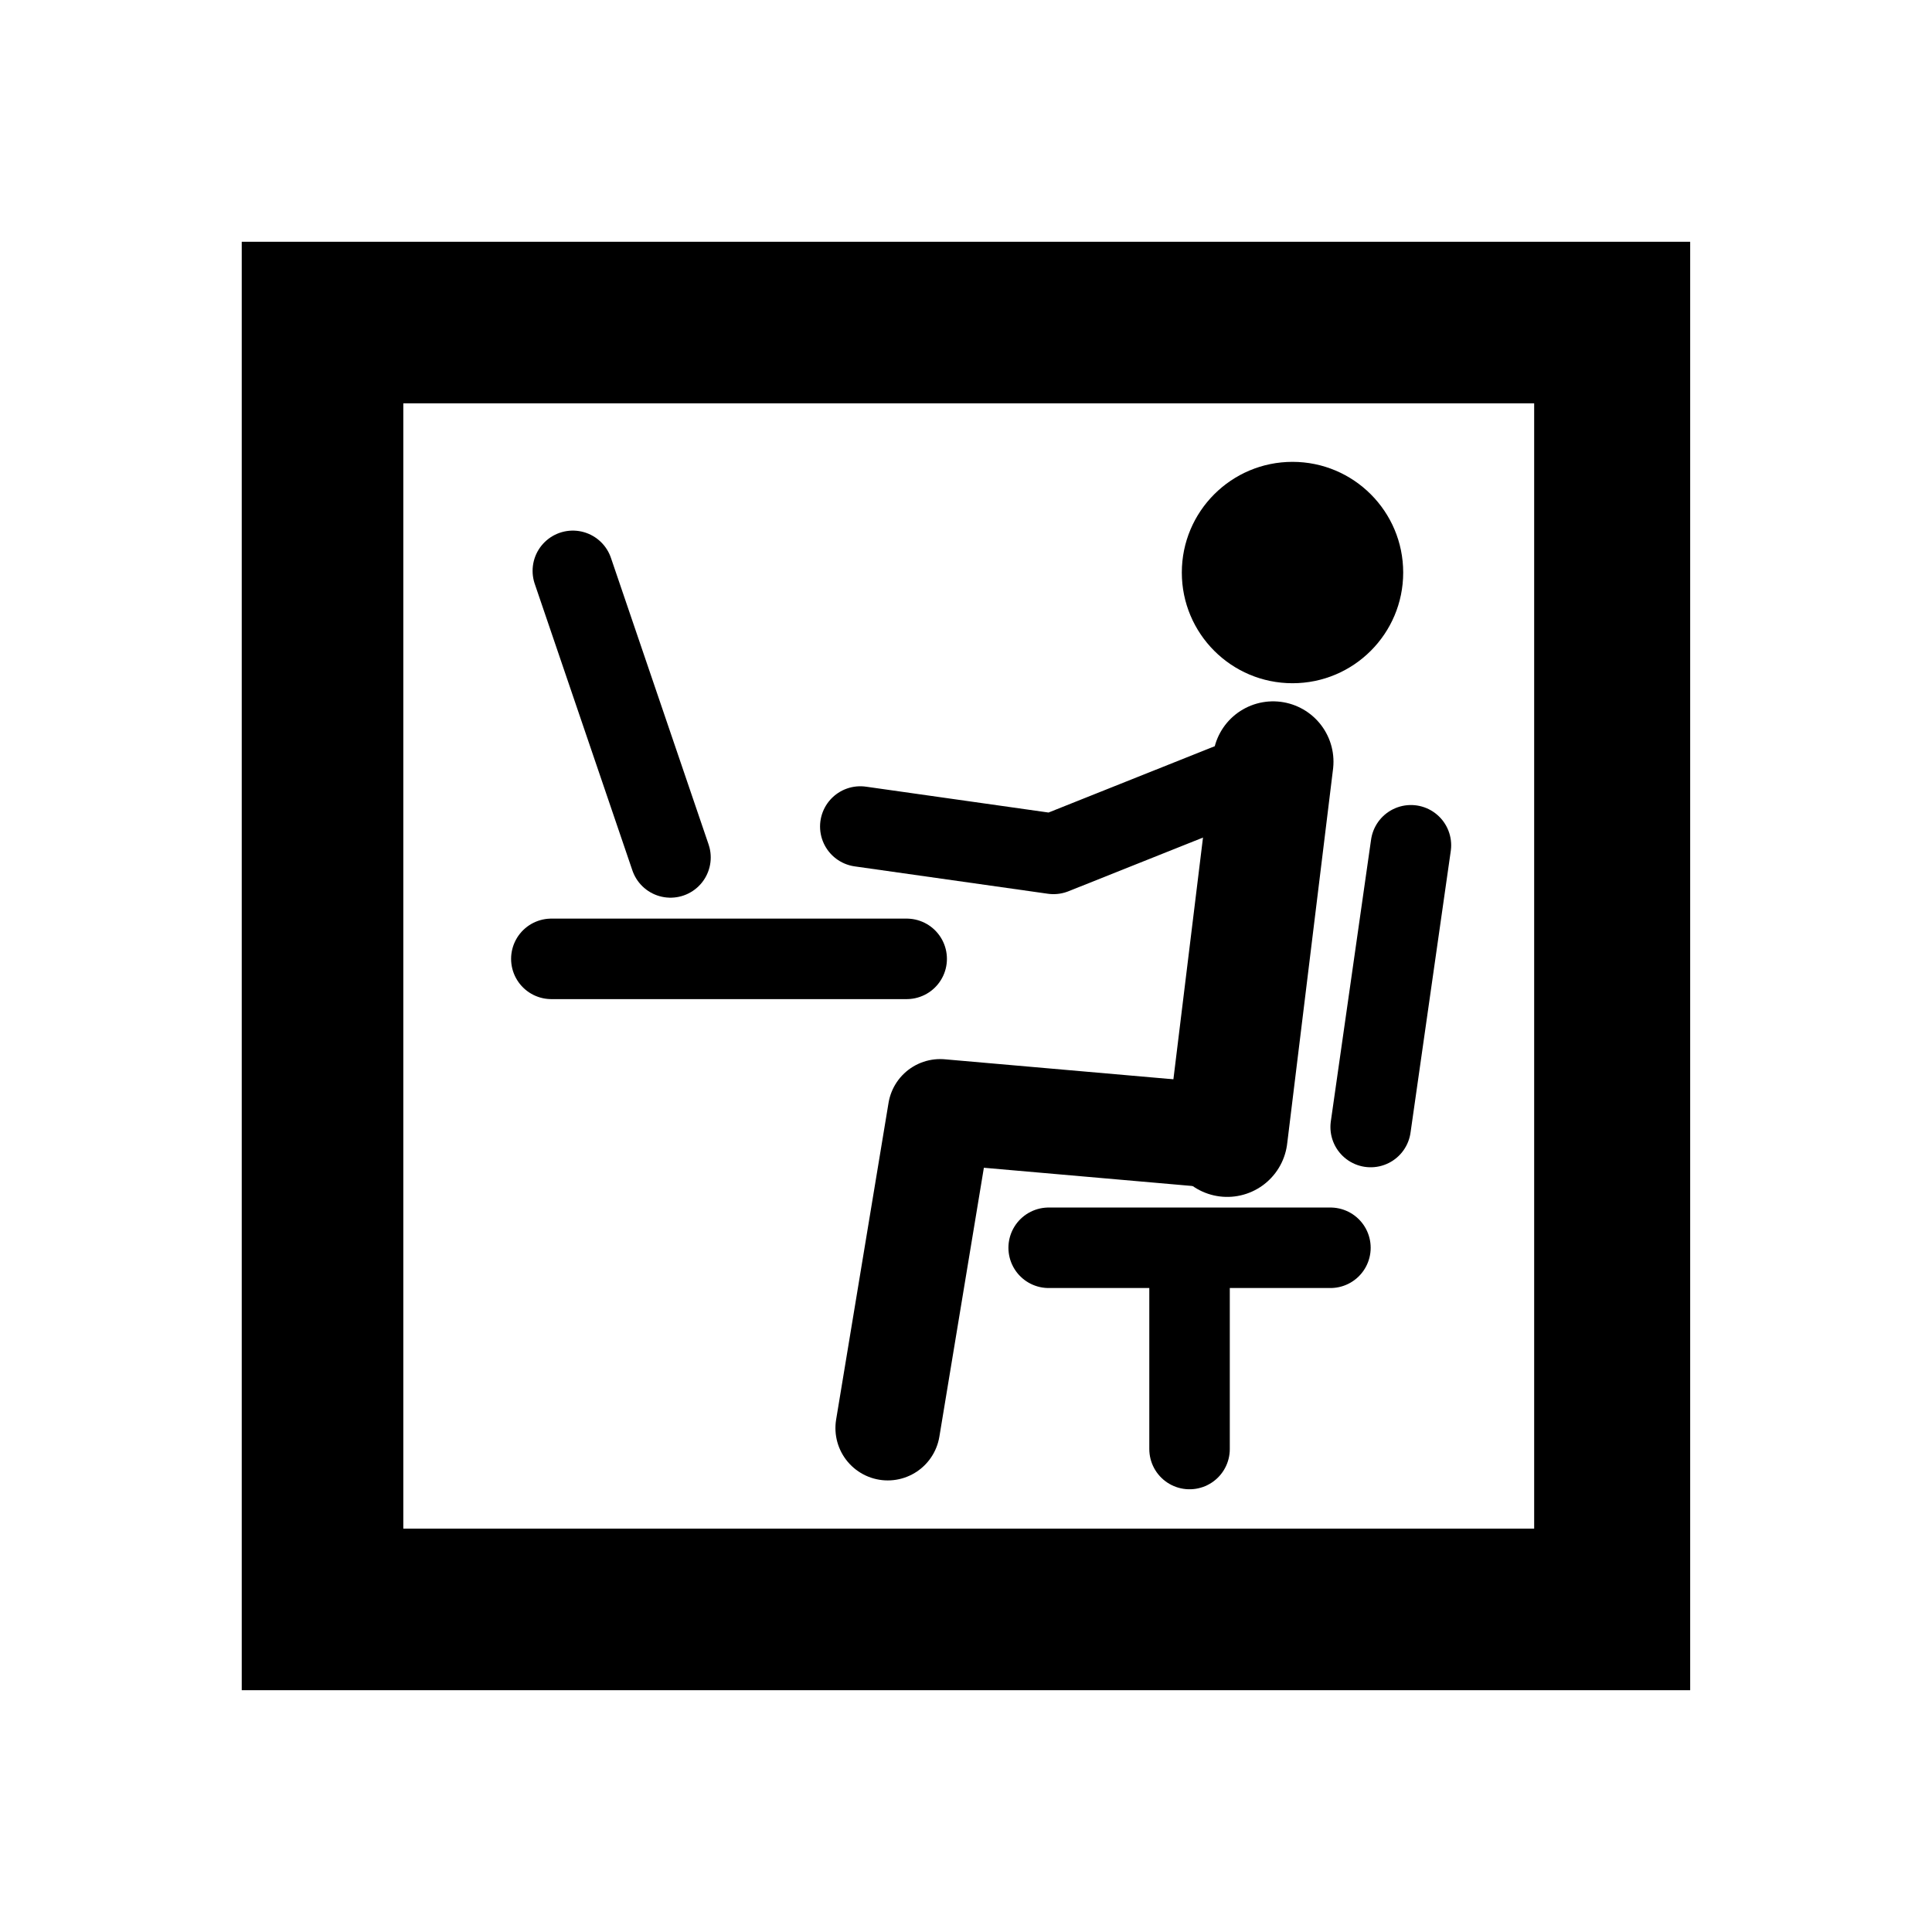
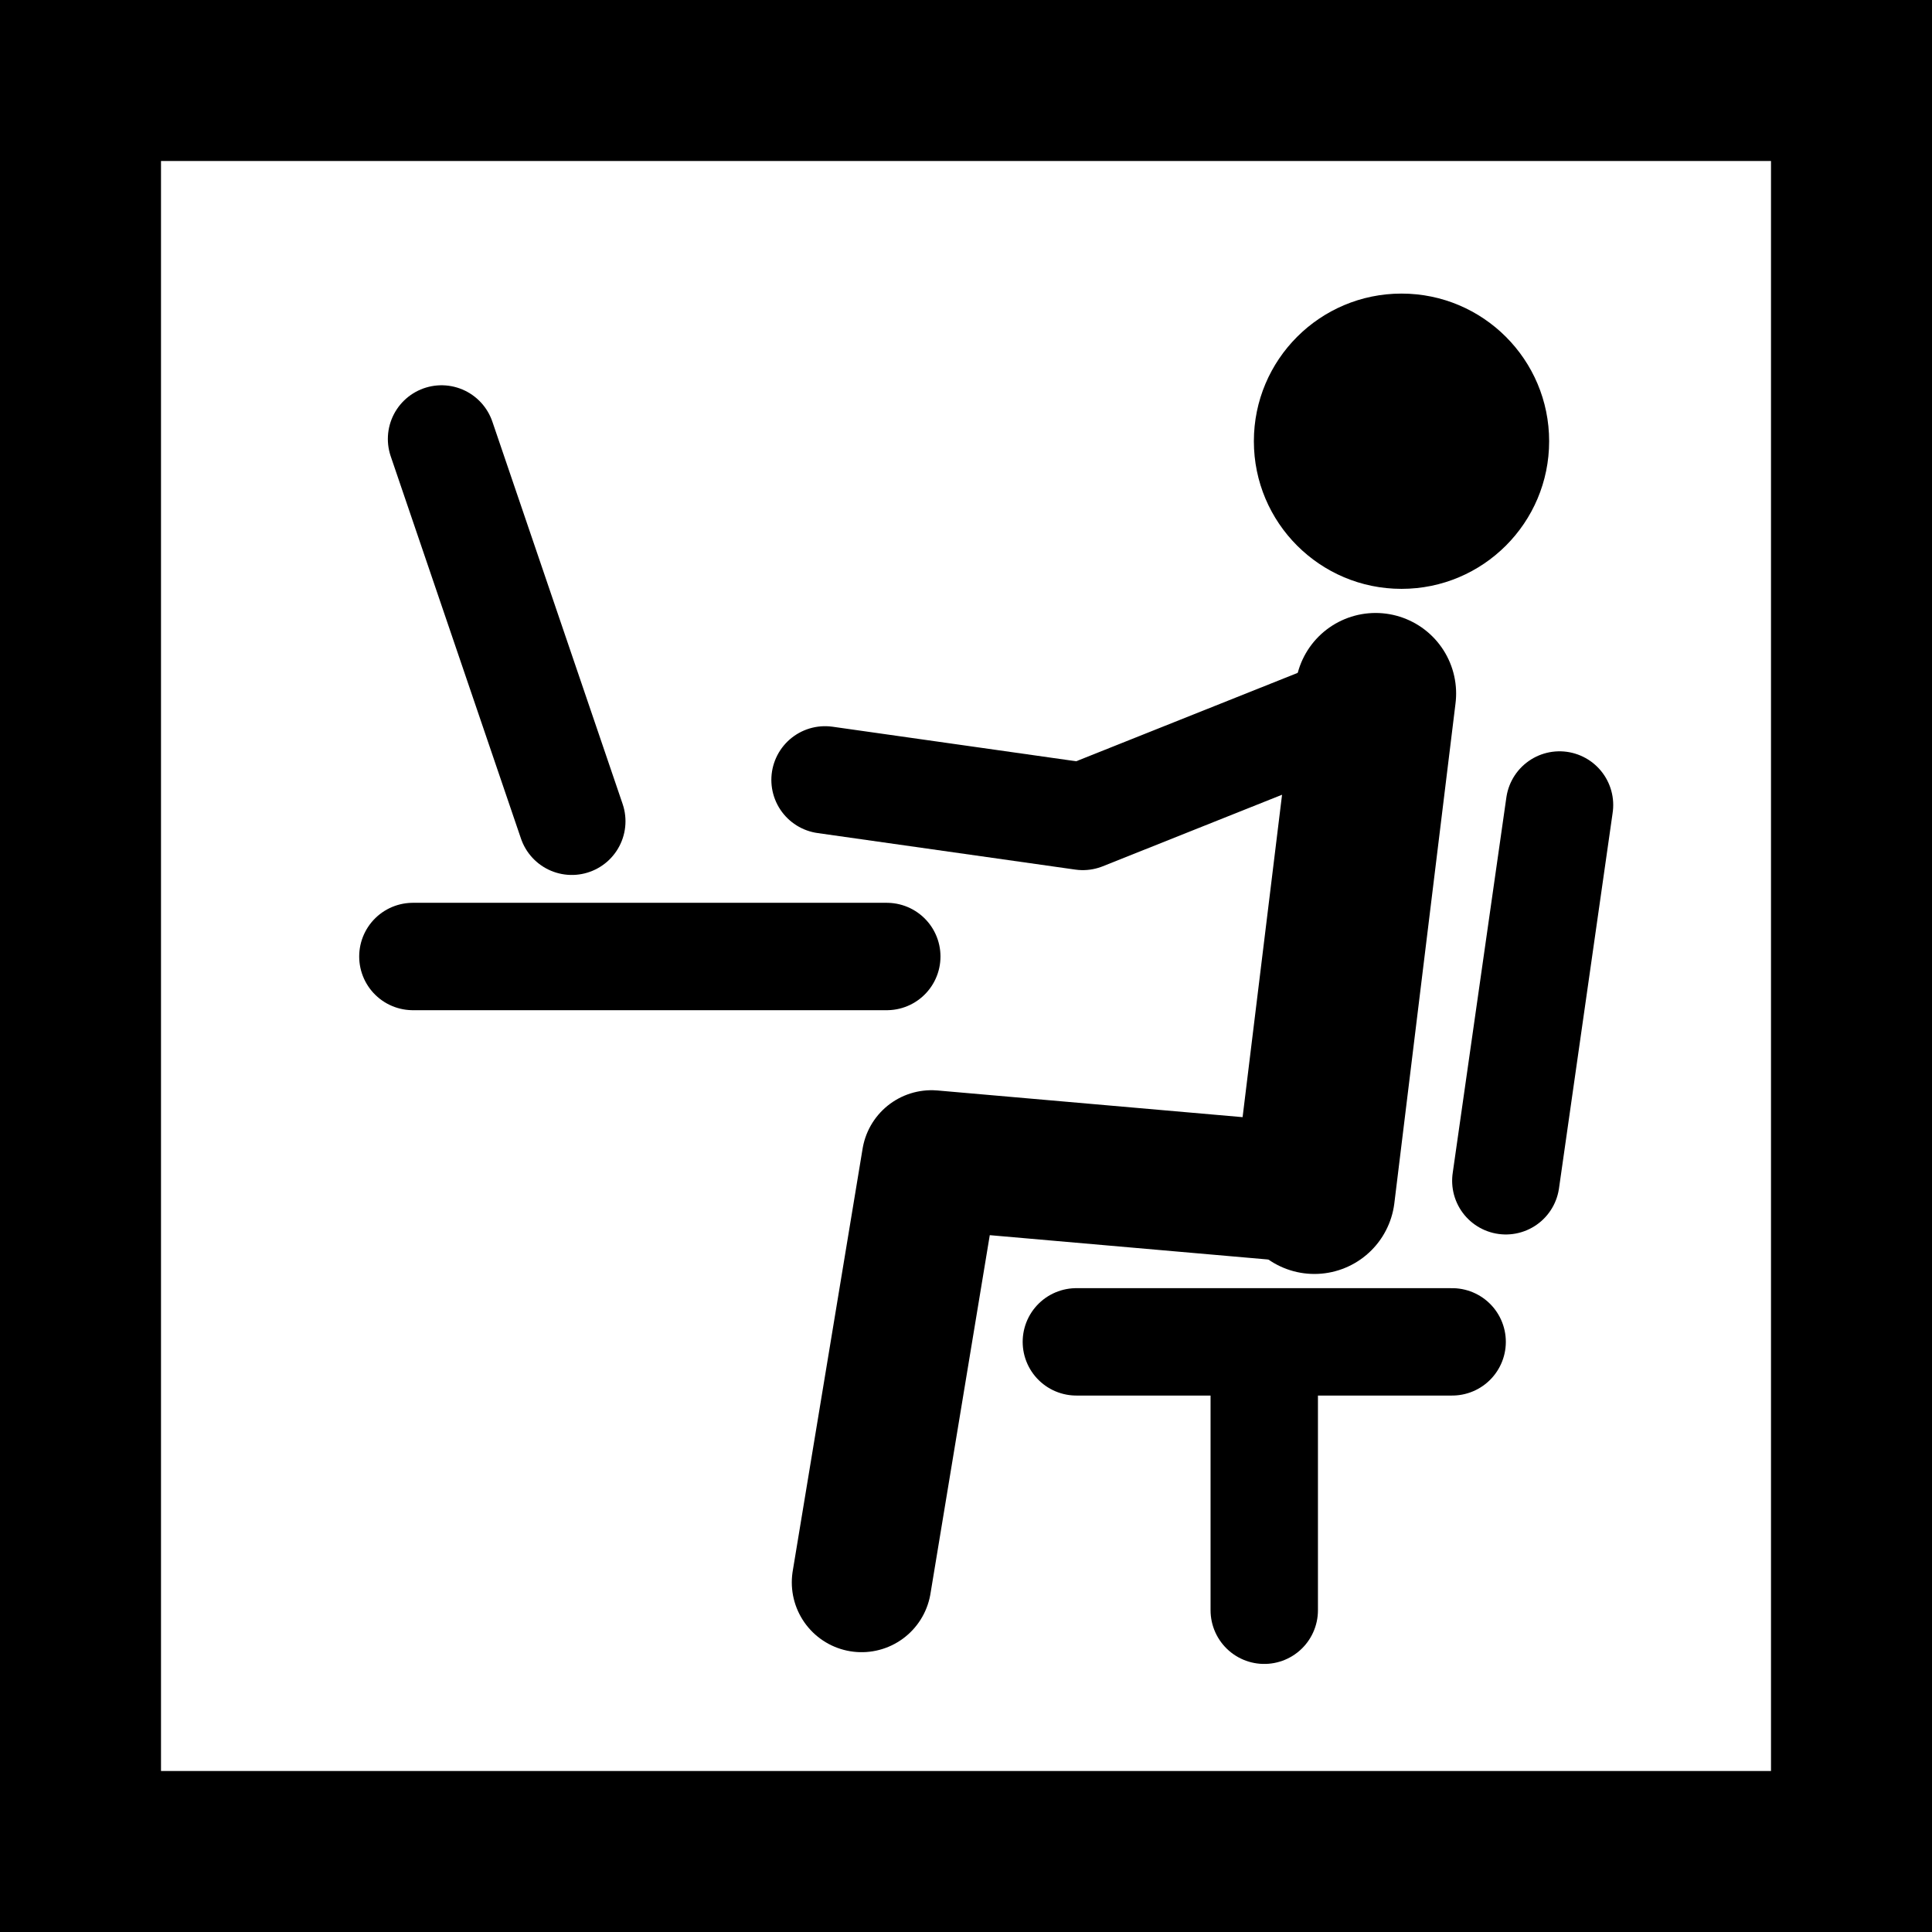
<svg xmlns="http://www.w3.org/2000/svg" width="24" height="24" id="svg2" version="1.0" viewBox="0 0 24 24">
  <defs id="defs4" />
-   <g id="layer1" transform="translate(0,-29.02267)">
-     <path style="color:#000000" d="m 3.003,32.026 0,0.969 0,17.024 17.993,0 0,-17.993 -17.993,0 z m 2.007,2.007 14.048,0 0,13.979 -14.048,0 0,-13.979 z" id="rect4152" />
-     <path style="color:#000000;clip-rule:nonzero;display:inline;overflow:visible;visibility:visible;isolation:auto;mix-blend-mode:normal;color-interpolation:sRGB;color-interpolation-filters:linearRGB;fill:none;fill-rule:evenodd;stroke:#000000;stroke-width:1;stroke-linecap:butt;stroke-linejoin:round;stroke-miterlimit:4;stroke-dasharray:none;stroke-dashoffset:0;stroke-opacity:1;marker:none;marker-start:none;marker-mid:none;marker-end:none;color-rendering:auto;image-rendering:auto;shape-rendering:auto;text-rendering:auto;enable-background:accumulate" d="m 7.116,36.114 1.213,3.56 z m -0.267,4.82 4.414,0 z" id="path4225" />
-     <path style="fill:none;fill-rule:evenodd;stroke:#000000;stroke-width:1.3;stroke-linecap:round;stroke-linejoin:round" d="m 11.028,46.763 0.651,-3.934 3.566,0.312" id="path4230" />
-     <circle style="color:#000000" id="path4234" cx="16.056" cy="36.135" r="1.375" />
-     <path style="fill:none;fill-rule:evenodd;stroke:#000000;stroke-width:1;stroke-linecap:round;stroke-linejoin:round" d="m 15.861,38.523 -2.774,1.107 -2.4,-0.34" id="path4236" />
-     <path id="path4238" d="m 15.245,43.141 0.57,-4.656" style="fill:none;fill-rule:evenodd;stroke:#000000;stroke-width:1.5;stroke-linecap:round;stroke-linejoin:round" />
-     <path style="fill:none;fill-rule:evenodd;stroke:#000000;stroke-width:1;stroke-linecap:round;stroke-linejoin:round" d="m 17.027,43.023 0.5,-3.5" id="path4242" />
-     <path id="path4244" style="fill:none;fill-rule:evenodd;stroke:#000000;stroke-width:1;stroke-linecap:round;stroke-linejoin:round" d="m 14.777,47.023 0,-2 m -1.75,-0.5 3.5,0" />
+   <g id="layer1">
+     <path style="color:#000000" d="M 0,24 24,24 24,0 0,0 Z M 2,2 22,2 22,22 2,22 Z" id="rect4152" />
+     <path style="color:#000000;clip-rule:nonzero;display:inline;overflow:visible;visibility:visible;isolation:auto;mix-blend-mode:normal;color-interpolation:sRGB;color-interpolation-filters:linearRGB;fill:none;fill-rule:evenodd;stroke:#000000;stroke-width:1.334;stroke-linecap:butt;stroke-linejoin:round;stroke-miterlimit:4;stroke-dasharray:none;stroke-dashoffset:0;stroke-opacity:1;marker:none;marker-start:none;marker-mid:none;marker-end:none;color-rendering:auto;image-rendering:auto;shape-rendering:auto;text-rendering:auto;enable-background:accumulate" d="m 5.485,5.453 1.618,4.749 z m -0.356,6.429 5.887,0 z" id="path4225" />
+     <path style="fill:none;fill-rule:evenodd;stroke:#000000;stroke-width:1.734;stroke-linecap:round;stroke-linejoin:round" d="m 10.703,19.657 0.868,-5.247 4.757,0.416" id="path4230" />
+     <circle style="color:#000000" id="path4234" cx="17.41" cy="5.481" r="1.834" />
+     <path style="fill:none;fill-rule:evenodd;stroke:#000000;stroke-width:1.334;stroke-linecap:round;stroke-linejoin:round" d="M 17.15,8.666 13.451,10.142 10.249,9.688" id="path4236" />
+     <path id="path4238" d="M 16.328,14.825 17.088,8.615" style="fill:none;fill-rule:evenodd;stroke:#000000;stroke-width:2.001;stroke-linecap:round;stroke-linejoin:round" />
+     <path style="fill:none;fill-rule:evenodd;stroke:#000000;stroke-width:1.334;stroke-linecap:round;stroke-linejoin:round" d="M 18.706,14.668 19.373,10" id="path4242" />
+     <path id="path4244" style="fill:none;fill-rule:evenodd;stroke:#000000;stroke-width:1.334;stroke-linecap:round;stroke-linejoin:round" d="m 15.705,20.003 0,-2.667 m -2.334,-0.667 4.668,0" />
  </g>
</svg>
